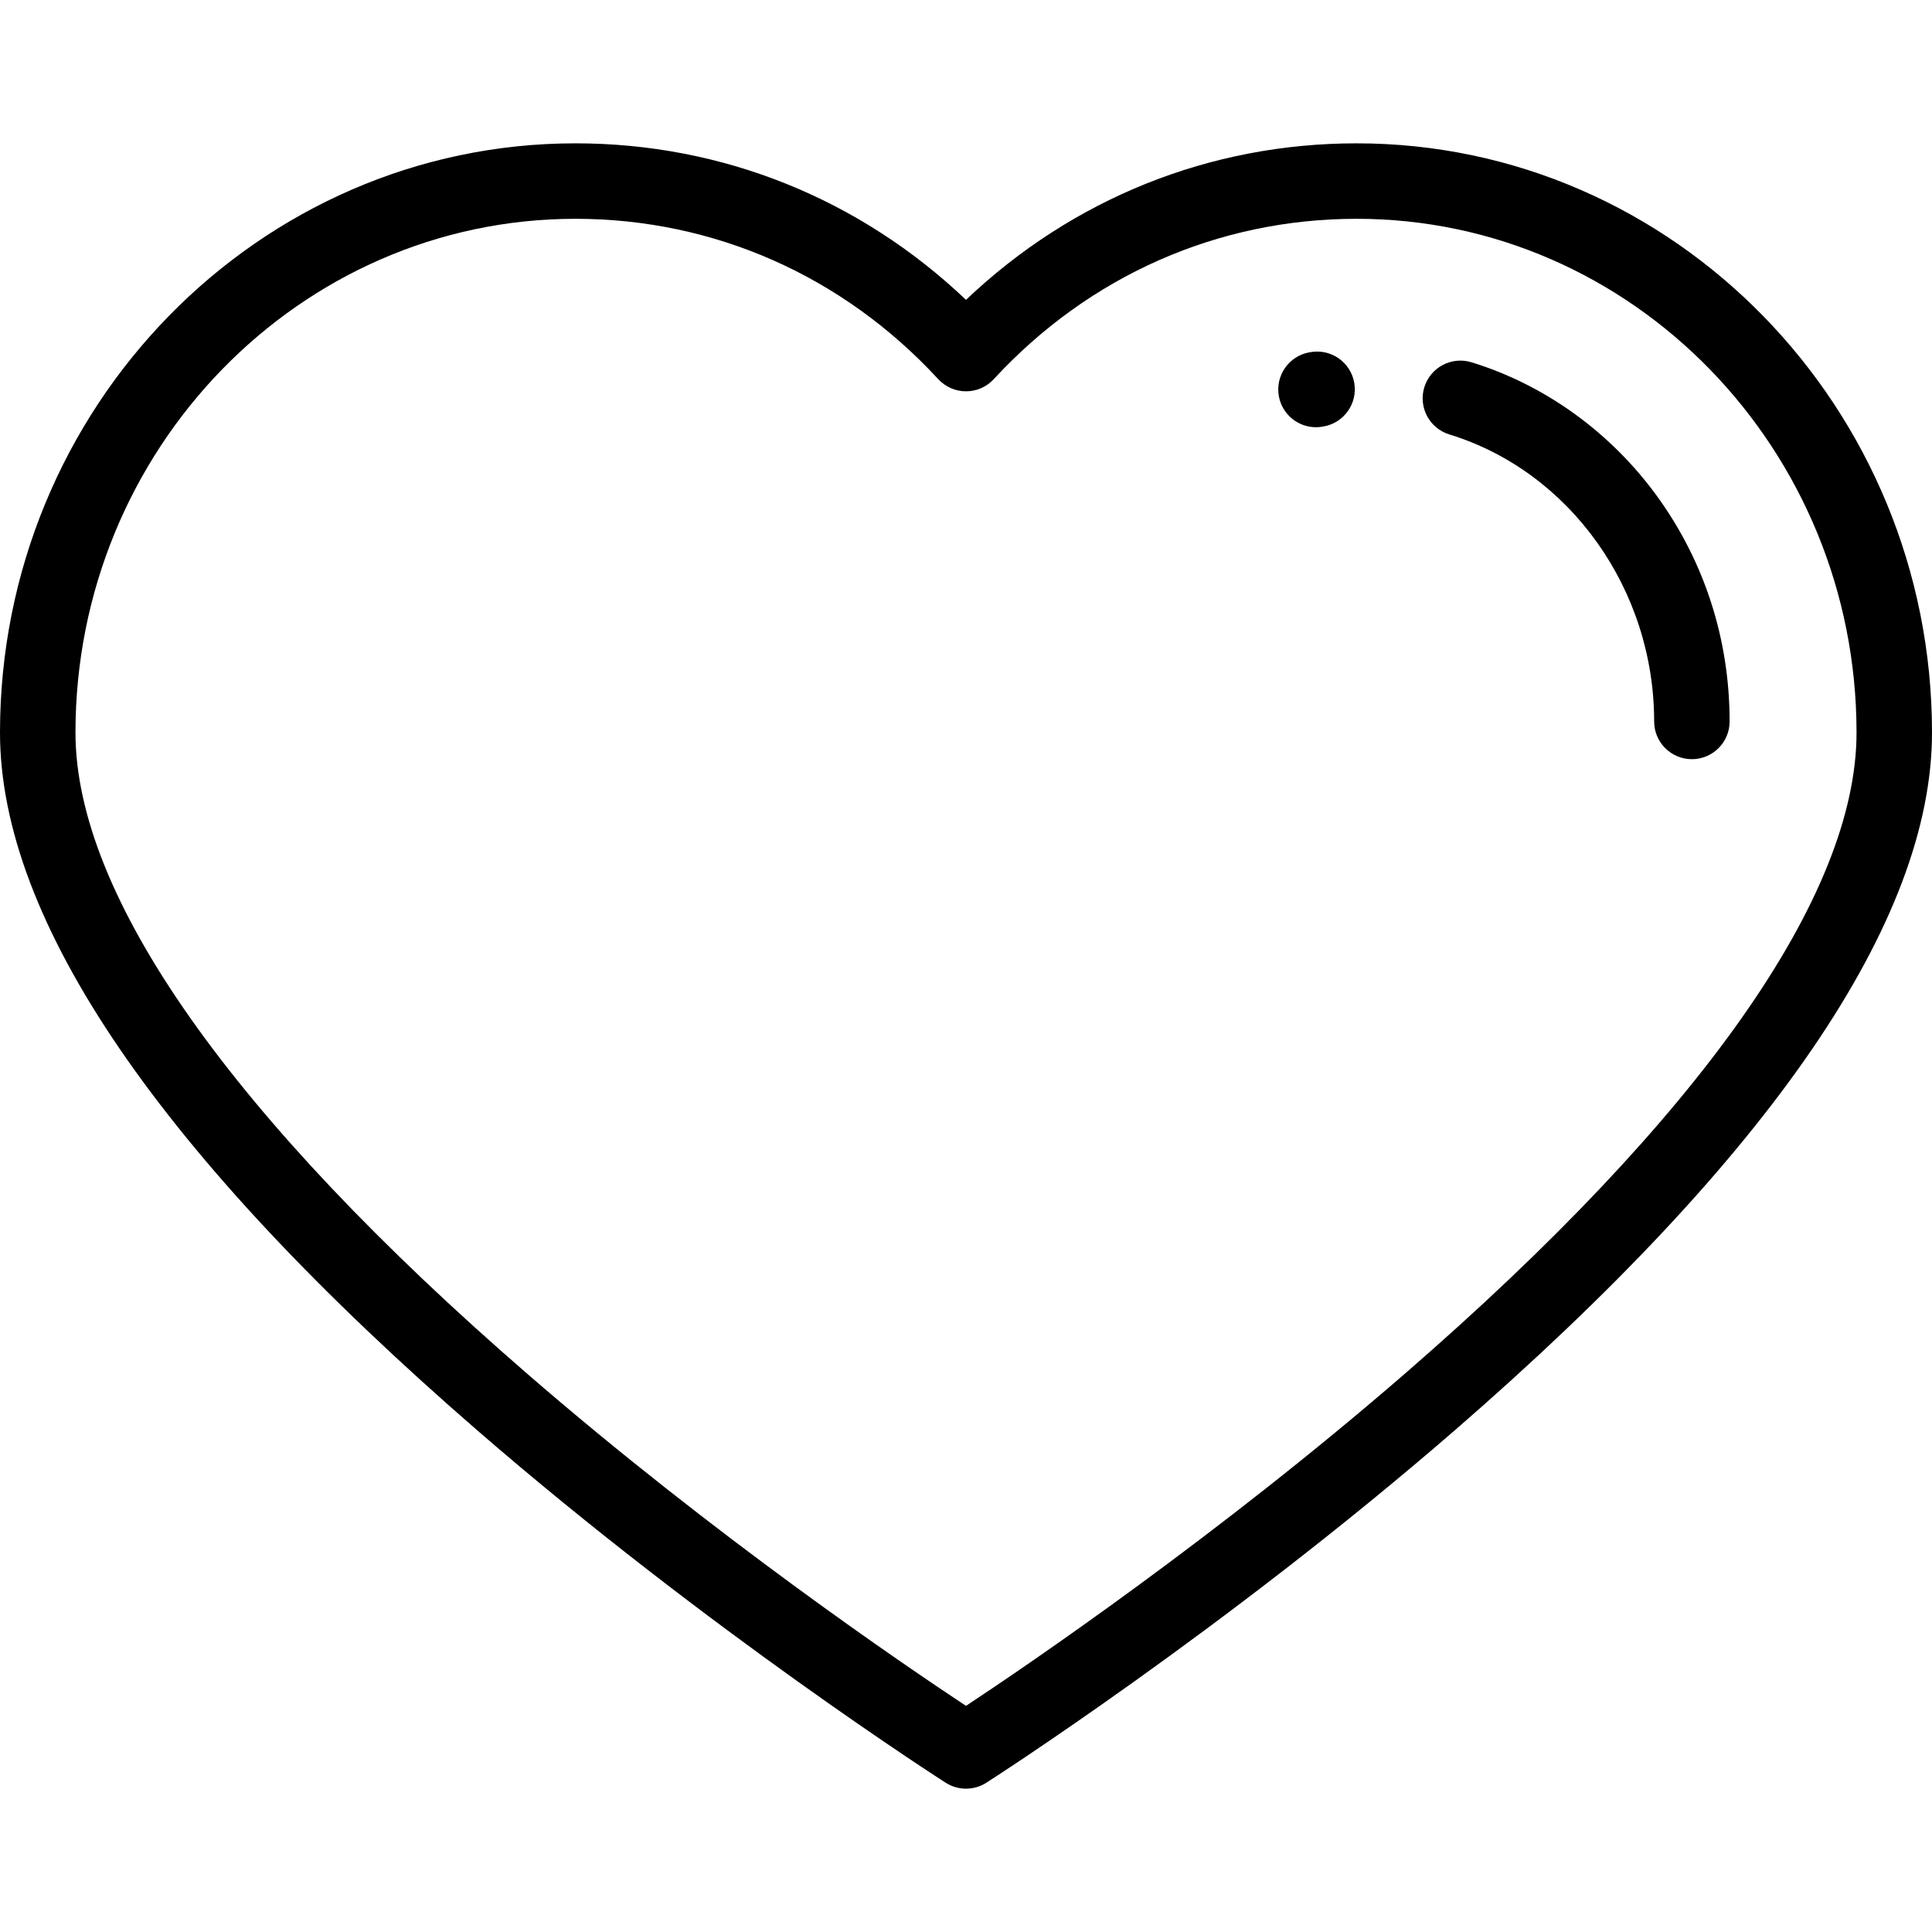
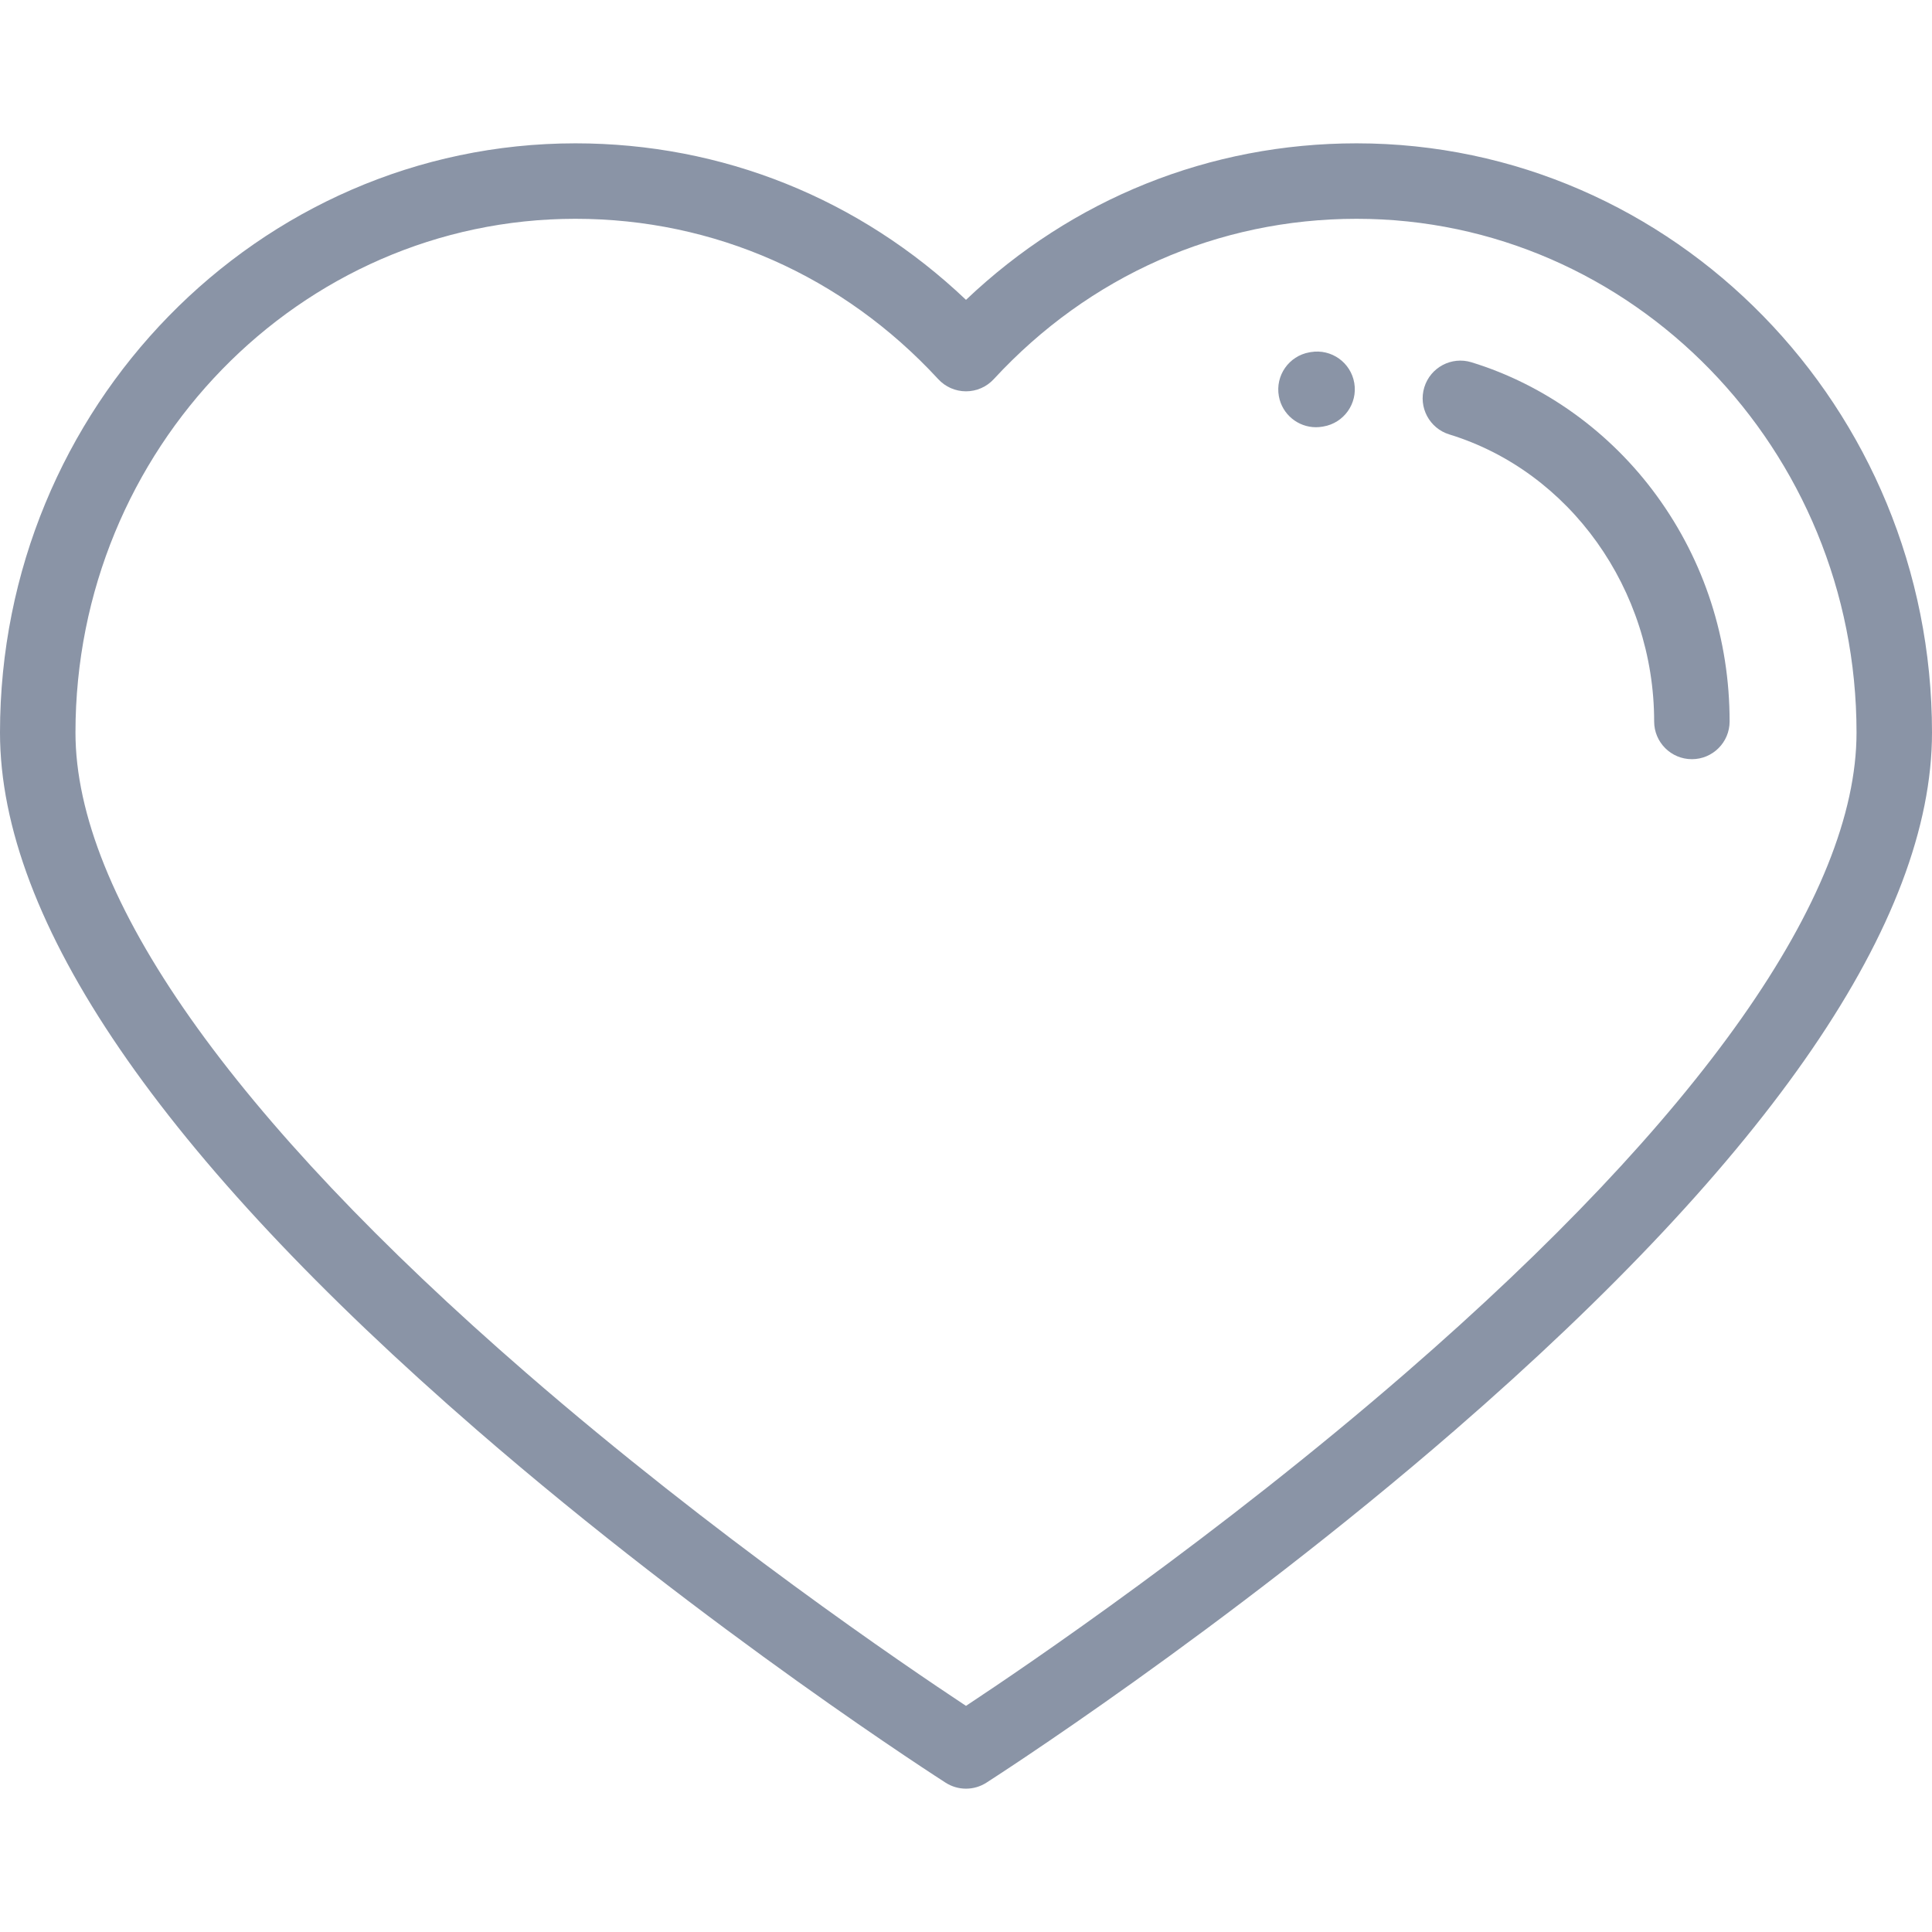
<svg xmlns="http://www.w3.org/2000/svg" version="1.1" width="512" height="512" x="0" y="0" viewBox="0 0 512 512" style="enable-background:new 0 0 512 512" xml:space="preserve" class="">
  <g>
    <g>
      <g>
-         <path d="M359.511,37.984c-38.907,0-75.282,14.653-103.511,41.478c-28.229-26.825-64.605-41.478-103.511-41.478    C68.406,37.984,0,108.033,0,194.135c0,49.918,42.543,112.126,126.449,184.895c61.346,53.204,123.555,93.023,124.176,93.419    c1.639,1.045,3.507,1.567,5.375,1.567c1.868,0,3.736-0.523,5.376-1.568c0.621-0.396,62.83-40.215,124.176-93.419    C469.457,306.26,512,244.052,512,194.135C512,108.033,443.594,37.984,359.511,37.984z M372.62,363.771    c-49.885,43.284-100.379,77.567-116.62,88.301c-16.216-10.715-66.578-44.903-116.448-88.153C61.34,296.089,20,237.378,20,194.135    C20,119.06,79.435,57.984,152.489,57.984c36.726,0,70.877,15.094,96.161,42.501c1.893,2.052,4.558,3.219,7.35,3.219    s5.457-1.167,7.35-3.219c25.285-27.406,59.435-42.5,96.161-42.5C432.565,57.984,492,119.06,492,194.135    C492,237.344,450.719,296.003,372.62,363.771z" fill="#000000" data-original="#000000" />
+         <path d="M359.511,37.984c-38.907,0-75.282,14.653-103.511,41.478c-28.229-26.825-64.605-41.478-103.511-41.478    C68.406,37.984,0,108.033,0,194.135c0,49.918,42.543,112.126,126.449,184.895c61.346,53.204,123.555,93.023,124.176,93.419    c1.639,1.045,3.507,1.567,5.375,1.567c1.868,0,3.736-0.523,5.376-1.568c0.621-0.396,62.83-40.215,124.176-93.419    C469.457,306.26,512,244.052,512,194.135C512,108.033,443.594,37.984,359.511,37.984z M372.62,363.771    c-49.885,43.284-100.379,77.567-116.62,88.301c-16.216-10.715-66.578-44.903-116.448-88.153C61.34,296.089,20,237.378,20,194.135    C20,119.06,79.435,57.984,152.489,57.984c36.726,0,70.877,15.094,96.161,42.501c1.893,2.052,4.558,3.219,7.35,3.219    s5.457-1.167,7.35-3.219c25.285-27.406,59.435-42.5,96.161-42.5C432.565,57.984,492,119.06,492,194.135    C492,237.344,450.719,296.003,372.62,363.771z" fill="#8a94a6" data-original="#000000" />
      </g>
    </g>
    <g>
      <g>
        <g>
-           <path d="M347.379,93.307l-0.376,0.065c-5.438,0.966-9.063,6.157-8.097,11.595c0.861,4.846,5.078,8.252,9.834,8.252     c0.581,0,1.17-0.051,1.76-0.156l0.199-0.034c5.446-0.917,9.118-6.075,8.201-11.521C357.983,96.06,352.82,92.393,347.379,93.307z" fill="#000000" data-original="#000000" />
-           <path d="M439.056,131.382c-12.278-16.867-29.718-29.43-49.106-35.375c-5.281-1.621-10.873,1.349-12.492,6.629     c-1.619,5.28,1.349,10.873,6.629,12.492c31.959,9.8,54.279,41.078,54.279,76.063c0,5.523,4.477,10,10,10s10-4.477,9.999-10.001     C458.365,169.416,451.688,148.735,439.056,131.382z" fill="#000000" data-original="#000000" />
+           <path d="M347.379,93.307l-0.376,0.065c-5.438,0.966-9.063,6.157-8.097,11.595c0.861,4.846,5.078,8.252,9.834,8.252     c0.581,0,1.17-0.051,1.76-0.156l0.199-0.034c5.446-0.917,9.118-6.075,8.201-11.521C357.983,96.06,352.82,92.393,347.379,93.307z" fill="#8a94a6" data-original="#000000" />
+           <path d="M439.056,131.382c-12.278-16.867-29.718-29.43-49.106-35.375c-5.281-1.621-10.873,1.349-12.492,6.629     c-1.619,5.28,1.349,10.873,6.629,12.492c31.959,9.8,54.279,41.078,54.279,76.063c0,5.523,4.477,10,10,10s10-4.477,9.999-10.001     C458.365,169.416,451.688,148.735,439.056,131.382z" fill="#8a94a6" data-original="#000000" />
        </g>
      </g>
    </g>
    <g>
</g>
    <g>
</g>
    <g>
</g>
    <g>
</g>
    <g>
</g>
    <g>
</g>
    <g>
</g>
    <g>
</g>
    <g>
</g>
    <g>
</g>
    <g>
</g>
    <g>
</g>
    <g>
</g>
    <g>
</g>
    <g>
</g>
  </g>
</svg>
